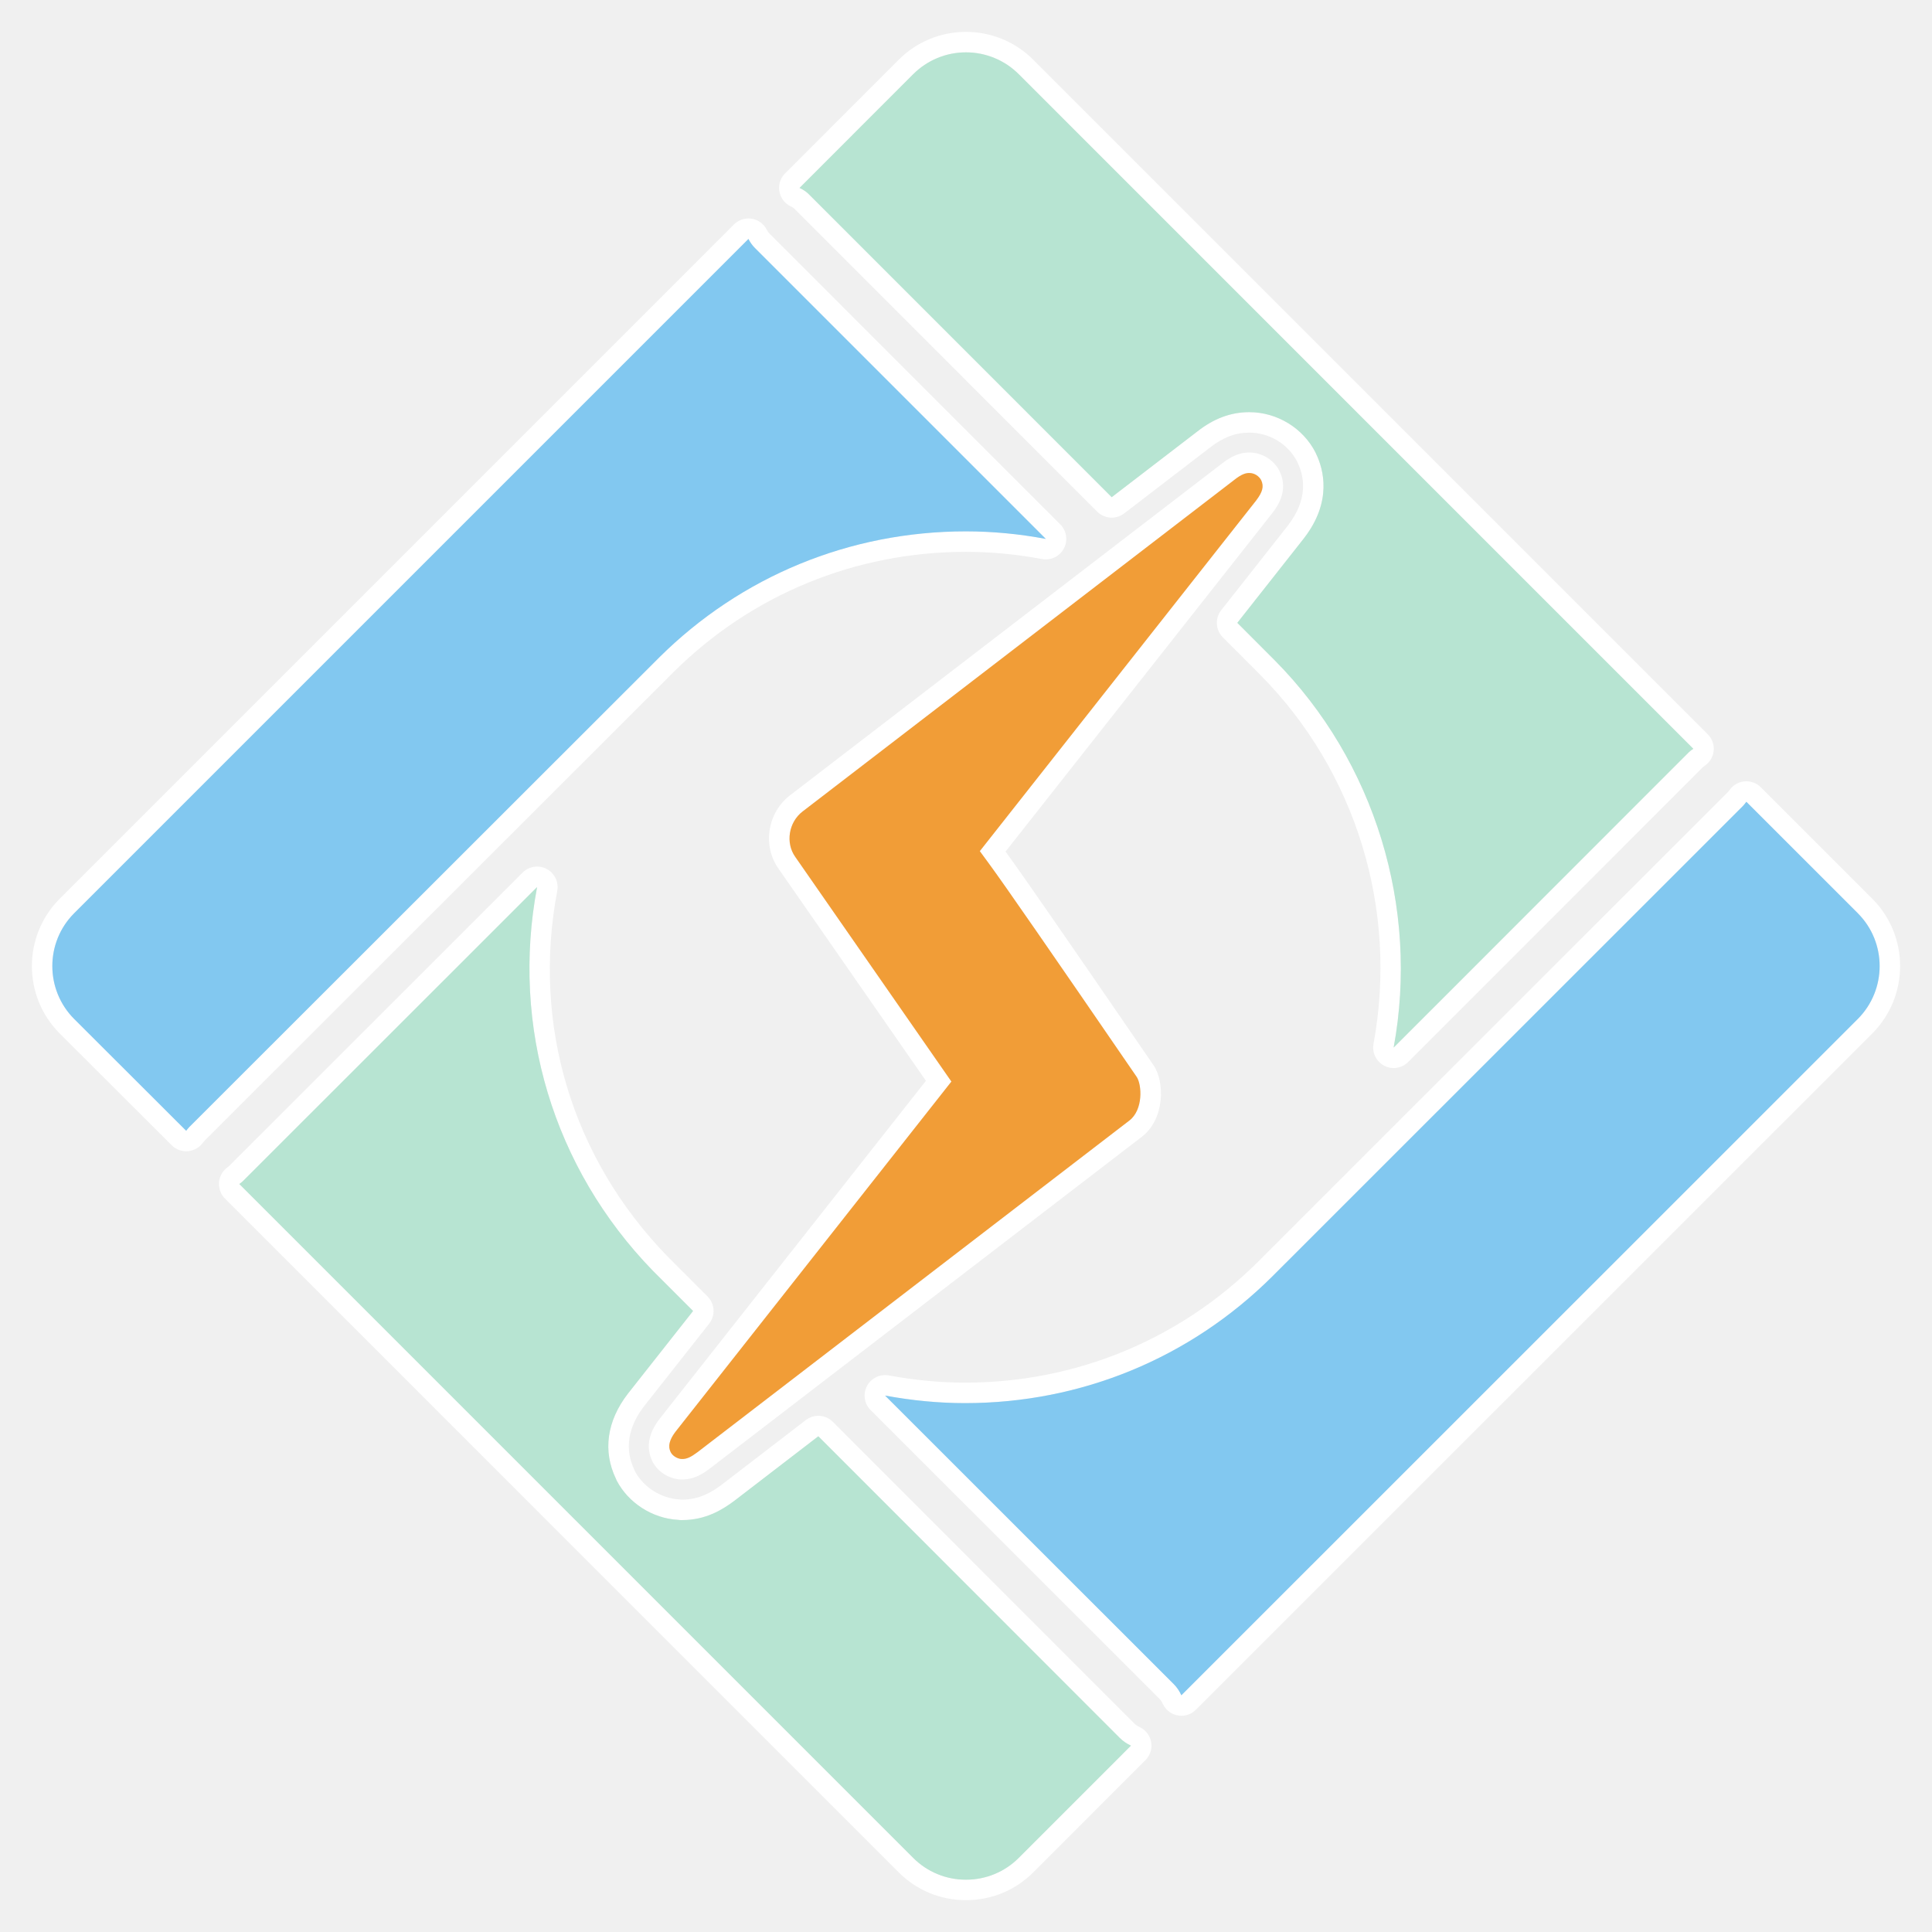
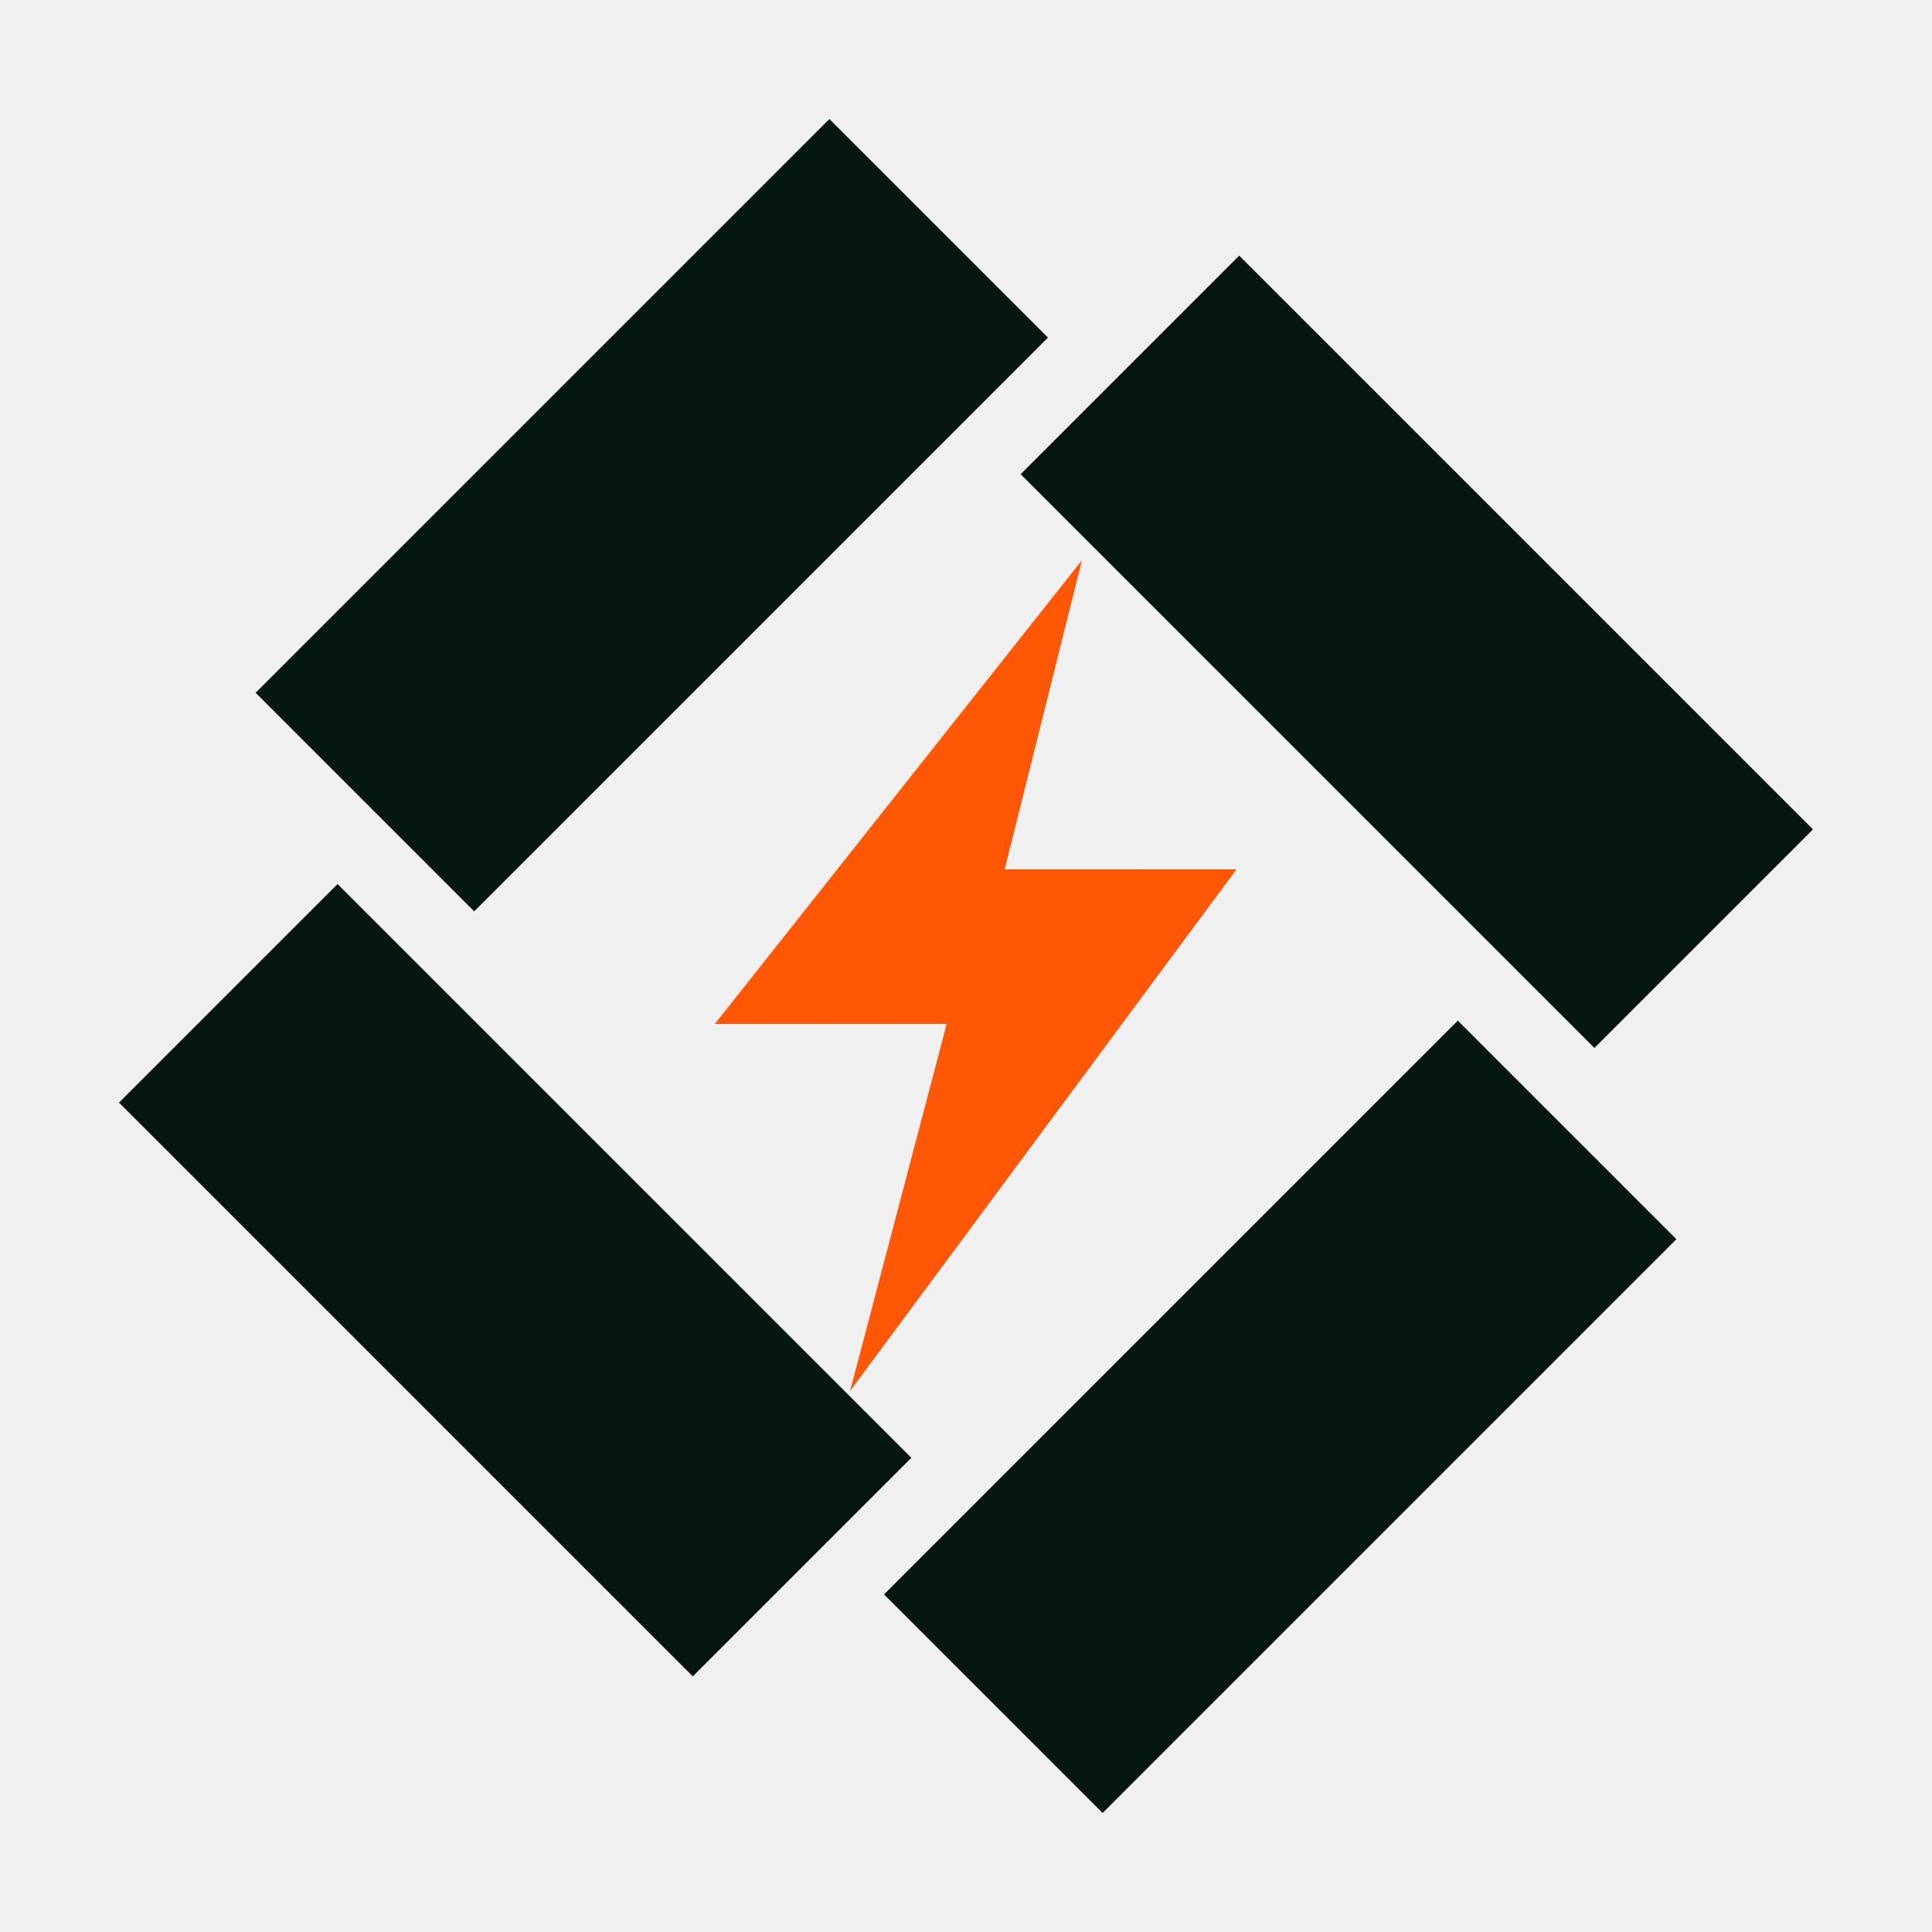
- <svg xmlns="http://www.w3.org/2000/svg" viewBox="0 0 512 512" fill-rule="evenodd" clip-rule="evenodd" stroke-linejoin="round" stroke-miterlimit="2">
-   <g fill="#fff" fill-rule="nonzero">
-     <path d="M198.348 63.321c.462.88 1.001 1.709 1.72 2.406l77.092 77.095a114.014 114.014 0 00-21.185-2.004c-30.743 0-59.596 11.87-81.33 33.462L50.162 298.68c-.291.316-.567.648-.821.992l-29.698-29.645c-7.7-7.736-7.7-20.283 0-27.998L198.348 63.321zm0-5.427a5.42 5.42 0 00-3.836 1.591L15.808 238.193c-9.805 9.823-9.808 25.82-.01 35.663l29.71 29.654a5.427 5.427 0 003.836 1.59 5.425 5.425 0 004.32-2.148c.133-.177.27-.366.43-.534l124.39-124.299c20.685-20.55 48.209-31.874 77.494-31.874 6.685 0 13.473.642 20.174 1.91.329.062.664.093.996.093 2.98 0 5.43-2.453 5.43-5.43a5.43 5.43 0 00-1.582-3.832L203.905 61.89a4.294 4.294 0 01-.754-1.097 5.438 5.438 0 00-4.803-2.9z" />
-     <path d="M255.987 13.874c5.275 0 10.258 2.072 14.007 5.802l178.75 178.757a7.279 7.279 0 00-1.218.955l-78.195 78.23c6.837-37.063-4.924-75.793-31.505-102.615l-9.926-9.942 17.64-22.385a.952.952 0 00.134-.183c7.352-9.582 5.117-18.026 3.126-22.18-.037-.119-.103-.246-.165-.373-3.311-6.512-10.217-10.713-17.557-10.713-4.893 0-9.423 1.674-13.858 5.181l-22.608 17.353-80.257-80.276a8.01 8.01 0 00-2.472-1.68l30.113-30.129a19.73 19.73 0 0113.991-5.802m0-5.426a25.093 25.093 0 00-17.824 7.386l-30.119 30.131a5.43 5.43 0 00-1.581 3.833 5.444 5.444 0 003.172 4.943c.304.118.58.291.819.515l80.322 80.34a5.436 5.436 0 007.138.469l22.609-17.353c3.522-2.784 6.856-4.059 10.552-4.059 5.303 0 10.27 3.005 12.68 7.669.046.114.096.226.148.338 1.78 3.711 2.785 9.594-2.536 16.53l-.13.18-17.6 22.333a5.448 5.448 0 00.42 7.194l9.927 9.941c25.362 25.589 36.584 62.155 30.01 97.796-.059.326-.09.655-.09.986 0 2.974 2.447 5.424 5.424 5.424a5.427 5.427 0 003.835-1.59l78.196-78.23c.086-.075.18-.143.279-.202a5.427 5.427 0 00.94-8.425L273.83 15.84a25.142 25.142 0 00-17.843-7.392zM142.34 235.076c-6.98 36.9 4.224 74.465 30.696 101.703l10.64 10.642-17.266 21.905c-5.6 7.24-6.708 15.232-3.179 22.565.05.15.155.326.208.478 3.07 5.9 9.43 10.013 16.224 10.403.322.065.657.065.989.065h.1c6.275 0 10.682-2.738 13.83-5.088l22.285-17.126 79.904 79.956c.865.865 1.876 1.526 2.955 2.022l-29.731 29.74a19.662 19.662 0 01-14.007 5.787 19.626 19.626 0 01-13.991-5.786L63.422 313.77c.344-.245.713-.5 1.023-.831l77.894-77.864zm.004-5.426c-1.44 0-2.822.57-3.84 1.587L60.61 309.104l-.028.028c-.074.062-.155.111-.23.167-1.301.924-2.167 2.397-2.3 3.991-.133 1.594.406 3.188 1.538 4.32l178.574 178.577c4.738 4.753 11.073 7.377 17.827 7.377 6.754 0 13.092-2.62 17.846-7.377l29.728-29.741a5.434 5.434 0 001.585-3.836 5.447 5.447 0 00-3.15-4.93 4.768 4.768 0 01-1.39-.93l-79.904-79.957a5.43 5.43 0 00-7.144-.468l-22.286 17.126c-2.73 2.037-5.942 3.963-10.525 3.963h-.248a4.983 4.983 0 00-.527-.059c-4.763-.273-9.414-3.21-11.638-7.327l-.074-.168a5.986 5.986 0 00-.143-.322c-3.324-6.909-.43-13 2.583-16.894l17.238-21.867a5.445 5.445 0 00-.425-7.194l-10.639-10.643c-25.263-25.994-35.924-61.314-29.2-96.856a5.49 5.49 0 00.092-1.008c0-2.977-2.45-5.426-5.426-5.426z" />
-     <path d="M462.798 212.48l29.548 29.548c7.703 7.715 7.703 20.262 0 27.998L313.074 449.264a10.013 10.013 0 00-2.021-2.958l-76.506-76.471c7.052 1.305 14.147 2.003 21.201 2.003 30.752 0 59.63-11.926 81.368-33.515l124.714-124.67c.345-.348.667-.764.968-1.173m0-5.427c-1.718 0-3.34.816-4.36 2.199a6.928 6.928 0 01-.462.583L333.28 334.491c-20.727 20.583-48.26 31.923-77.529 31.923-6.549 0-13.349-.645-20.214-1.913a5.555 5.555 0 00-.986-.09c-2.977 0-5.427 2.45-5.427 5.427 0 1.439.57 2.822 1.59 3.839l76.506 76.47c.357.354.664.82.936 1.405a5.433 5.433 0 004.922 3.145 5.424 5.424 0 003.838-1.594l179.272-179.238c9.811-9.851 9.808-25.849.003-35.67l-29.551-29.55a5.447 5.447 0 00-3.842-1.592zm-131.72-81.708c1.321 0 2.58.803 3.15 1.907.77 1.653.382 3.129-1.367 5.427l-73.2 92.88 2.785 3.805c3.814 5.213 15.771 22.46 38.78 56.012 1.367 2.003 1.83 8.732-1.982 11.616l-114.388 87.842c-1.802 1.349-2.85 1.823-4.106 1.823-.015 0-.034-.074-.05-.074-.015 0-.015.074-.05.074-1.19-.074-2.39-.847-2.861-1.73-.382-.772-1.17-2.403 1.305-5.607l73.036-92.698-41.379-59.537c-2.642-3.73-1.749-9.213 1.954-12.04l114.49-87.942c1.939-1.529 3.03-1.758 3.883-1.758m0-5.427c-2.443 0-4.676.903-7.24 2.918L209.399 210.74c-6.031 4.605-7.417 13.347-3.076 19.48l39.059 56.204-70.548 89.541c-3.058 3.954-3.687 7.765-1.907 11.368l.08.161c1.39 2.59 4.255 4.385 7.3 4.58.114.01.23.013.344.013h.1c2.883 0 5.026-1.16 7.358-2.906l114.441-87.885c6.155-4.658 6.168-14.578 3.157-18.98-22.519-32.842-34.873-50.685-38.88-56.158l-.35-.477 70.645-89.641c1.259-1.653 4.459-5.851 2.028-11.073l-.096-.196a9.066 9.066 0 00-7.976-4.853z" />
+ <svg xmlns="http://www.w3.org/2000/svg" width="100" height="100" viewBox="0 0 100 100" role="img" aria-label="CyberPanel">
+   <g fill="#061711" transform="rotate(45 50 50)">
+     <path d="M34 14h42v16H34zM70 34h16v42H70zM24 70h42v16H24zM14 24h16v42H14z" />
  </g>
-   <path d="M255.975 140.818c7.067 0 14.17.68 21.185 2.004L200.066 65.73a9.502 9.502 0 01-1.721-2.406L19.643 242.028c-7.7 7.715-7.7 20.262 0 27.998l29.698 29.645c.254-.347.53-.676.821-.992l124.486-124.396c21.73-21.591 50.584-33.465 81.327-33.465z" fill="#82c8f0" fill-rule="nonzero" />
-   <path d="M294.612 131.76l22.608-17.352c4.435-3.507 8.965-5.181 13.858-5.181 7.34 0 14.246 4.201 17.557 10.713.062.127.128.254.165.372 1.994 4.155 4.226 12.6-3.126 22.18a.952.952 0 01-.133.184L327.9 165.06l9.926 9.942c26.58 26.82 38.342 65.552 31.505 102.614l78.195-78.229c.372-.36.781-.679 1.219-.955L269.994 19.676a19.765 19.765 0 00-14.007-5.802 19.73 19.73 0 00-13.991 5.802l-30.113 30.128c.918.419 1.768.955 2.472 1.68l80.257 80.277zm-77.749 248.866l-22.286 17.126c-3.147 2.35-7.554 5.089-13.83 5.089h-.1c-.331 0-.666 0-.988-.066-6.794-.39-13.154-4.502-16.224-10.403-.056-.152-.161-.329-.208-.478-3.529-7.333-2.419-15.324 3.178-22.565l17.266-21.904-10.639-10.643c-26.472-27.238-37.676-64.799-30.696-101.703l-77.894 77.864c-.31.328-.68.583-1.023.83l178.574 178.578a19.626 19.626 0 0013.991 5.786 19.662 19.662 0 0014.007-5.786l29.731-29.74a10.117 10.117 0 01-2.955-2.023l-79.904-79.962z" fill="#b7e4d2" fill-rule="nonzero" />
-   <path d="M492.35 242.028L462.8 212.48c-.294.416-.62.806-.97 1.175L337.116 338.327c-21.738 21.588-50.613 33.514-81.368 33.514-7.054 0-14.15-.7-21.2-2.003l76.505 76.47c.859.847 1.52 1.874 2.021 2.96l179.272-179.239c7.706-7.74 7.706-20.286.003-28z" fill="#82c8f0" fill-rule="nonzero" />
-   <path d="M332.858 132.679l-73.196 92.88 2.784 3.805c3.814 5.213 15.771 22.46 38.78 56.012 1.367 2.003 1.83 8.732-1.982 11.616l-114.388 87.842c-1.802 1.349-2.85 1.823-4.106 1.823-.015 0-.034-.074-.05-.074-.015 0-.015.074-.05.074-1.19-.074-2.39-.847-2.861-1.73-.382-.772-1.17-2.403 1.305-5.607l73.036-92.698-41.379-59.537c-2.642-3.73-1.749-9.213 1.954-12.04l114.49-87.942c1.939-1.525 3.03-1.755 3.883-1.755 1.321 0 2.58.803 3.15 1.907.77 1.653.382 3.126-1.37 5.424z" fill="#f19d37" fill-rule="nonzero" />
+   <path fill="#fe5706" d="M56 29 37 53h12l-5 19 20-27H52z" />
</svg>
